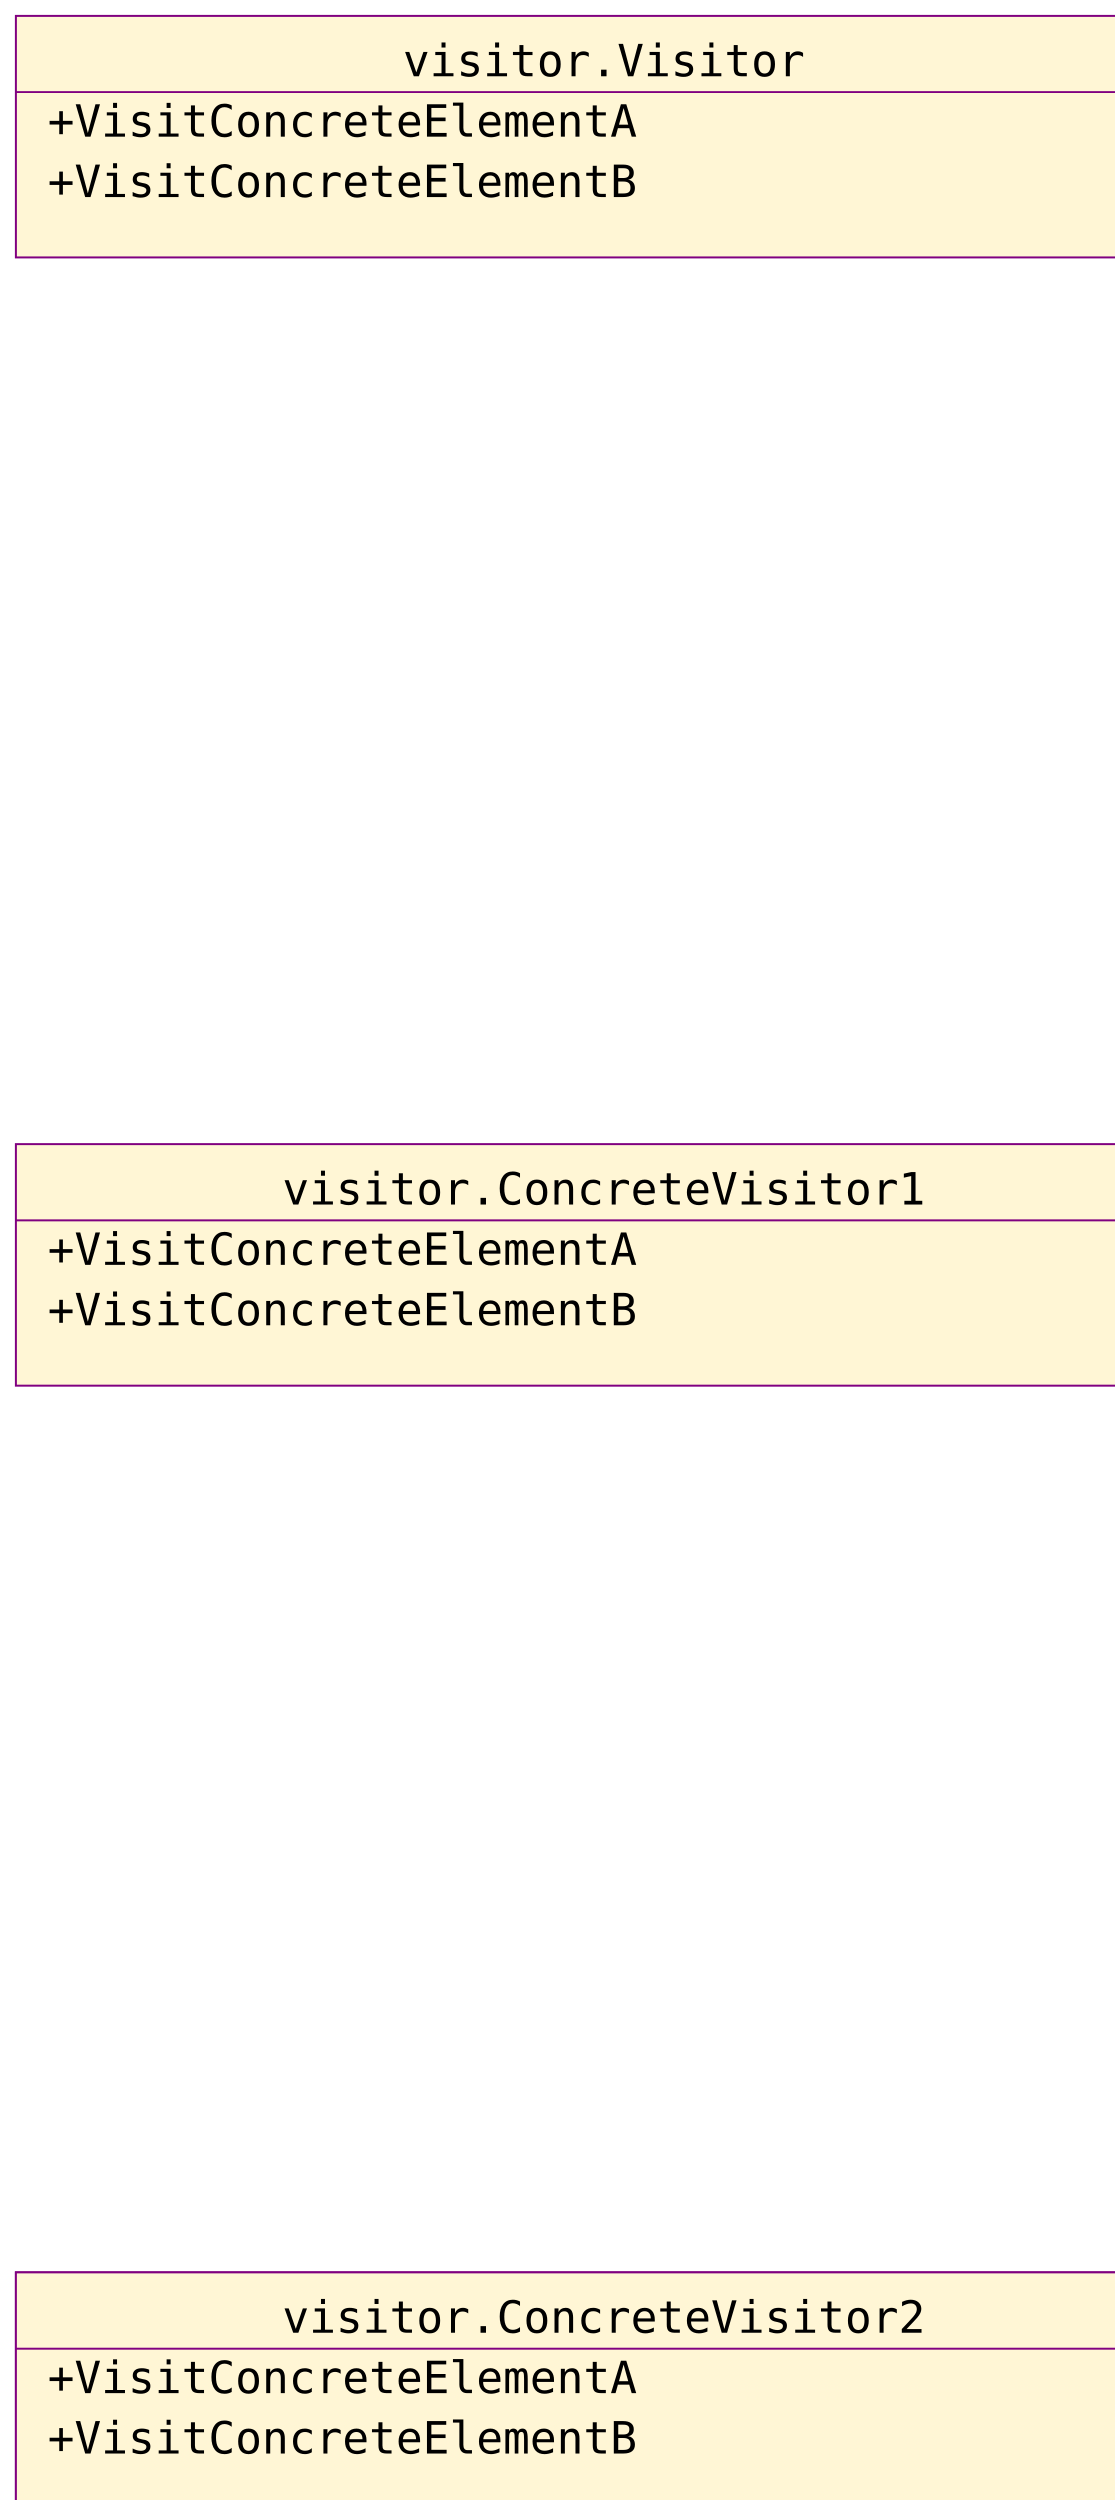
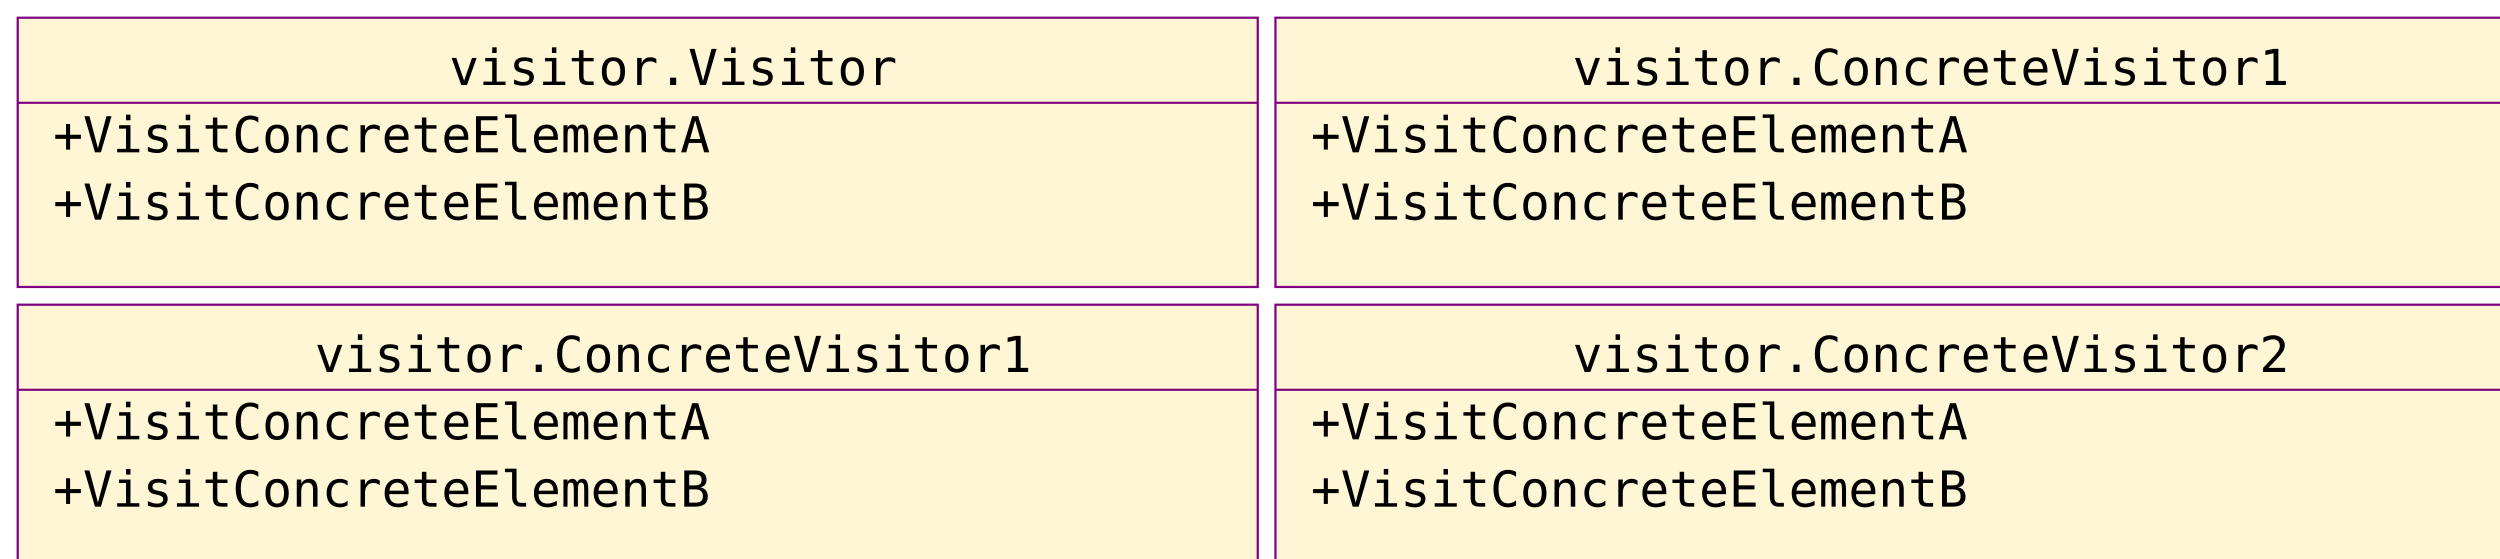
<svg xmlns="http://www.w3.org/2000/svg" version="1.1">
  <g transform="translate(0,0)">
    <rect width="700" height="152" rx="0" ry="0" x="10" y="10" style="fill:#fff6d5;stroke:#800080;stroke-width:1.25;stroke-miterlimit:4;stroke-dasharray:none" />
    <text x="30" y="48" style="font-size:28px;font-style:normal;font-weight:normal;text-align:start;text-anchor:start;fill:#000000;fill-opacity:1;stroke:none;stroke-width:1px;stroke-linecap:butt;stroke-linejoin:miter;stroke-opacity:1;font-family:Bitstream Vera Sans Mono">
      <tspan x="380" y="48" style="font-size:28px;text-align:center;text-anchor:middle;font-family:Bitstream Vera Sans Mono">
      visitor.Visitor
     </tspan>
    </text>
    <path d="M 10,58 L 710,58" style="fill:none;fill-rule:evenodd;stroke:#800080;stroke-width:1px;stroke-linecap:butt;stroke-linejoin:miter;stroke-opacity:1" />
    <path d="M 10,58 L 710,58" style="fill:none;fill-rule:evenodd;stroke:#800080;stroke-width:1px;stroke-linecap:butt;stroke-linejoin:miter;stroke-opacity:1" />
    <text x="30" y="86" style="font-size:28px;font-style:normal;font-weight:normal;text-align:start;text-anchor:start;fill:#000000;fill-opacity:1;stroke:none;stroke-width:1px;stroke-linecap:butt;stroke-linejoin:miter;stroke-opacity:1;font-family:Bitstream Vera Sans Mono">
            	+VisitConcreteElementA
        </text>
    <text x="30" y="124" style="font-size:28px;font-style:normal;font-weight:normal;text-align:start;text-anchor:start;fill:#000000;fill-opacity:1;stroke:none;stroke-width:1px;stroke-linecap:butt;stroke-linejoin:miter;stroke-opacity:1;font-family:Bitstream Vera Sans Mono">
            	+VisitConcreteElementB
        </text>
  </g>
-   <g transform="translate(0,710)">
+   <g transform="translate(710,0)">
    <rect width="700" height="152" rx="0" ry="0" x="10" y="10" style="fill:#fff6d5;stroke:#800080;stroke-width:1.25;stroke-miterlimit:4;stroke-dasharray:none" />
    <text x="30" y="48" style="font-size:28px;font-style:normal;font-weight:normal;text-align:start;text-anchor:start;fill:#000000;fill-opacity:1;stroke:none;stroke-width:1px;stroke-linecap:butt;stroke-linejoin:miter;stroke-opacity:1;font-family:Bitstream Vera Sans Mono">
      <tspan x="380" y="48" style="font-size:28px;text-align:center;text-anchor:middle;font-family:Bitstream Vera Sans Mono">
      visitor.ConcreteVisitor1
     </tspan>
    </text>
    <path d="M 10,58 L 710,58" style="fill:none;fill-rule:evenodd;stroke:#800080;stroke-width:1px;stroke-linecap:butt;stroke-linejoin:miter;stroke-opacity:1" />
    <path d="M 10,58 L 710,58" style="fill:none;fill-rule:evenodd;stroke:#800080;stroke-width:1px;stroke-linecap:butt;stroke-linejoin:miter;stroke-opacity:1" />
    <text x="30" y="86" style="font-size:28px;font-style:normal;font-weight:normal;text-align:start;text-anchor:start;fill:#000000;fill-opacity:1;stroke:none;stroke-width:1px;stroke-linecap:butt;stroke-linejoin:miter;stroke-opacity:1;font-family:Bitstream Vera Sans Mono">
            	+VisitConcreteElementA
        </text>
    <text x="30" y="124" style="font-size:28px;font-style:normal;font-weight:normal;text-align:start;text-anchor:start;fill:#000000;fill-opacity:1;stroke:none;stroke-width:1px;stroke-linecap:butt;stroke-linejoin:miter;stroke-opacity:1;font-family:Bitstream Vera Sans Mono">
            	+VisitConcreteElementB
        </text>
  </g>
-   <g transform="translate(0,1420)">
+   <g transform="translate(0,162)">
    <rect width="700" height="152" rx="0" ry="0" x="10" y="10" style="fill:#fff6d5;stroke:#800080;stroke-width:1.25;stroke-miterlimit:4;stroke-dasharray:none" />
    <text x="30" y="48" style="font-size:28px;font-style:normal;font-weight:normal;text-align:start;text-anchor:start;fill:#000000;fill-opacity:1;stroke:none;stroke-width:1px;stroke-linecap:butt;stroke-linejoin:miter;stroke-opacity:1;font-family:Bitstream Vera Sans Mono">
      <tspan x="380" y="48" style="font-size:28px;text-align:center;text-anchor:middle;font-family:Bitstream Vera Sans Mono">
      visitor.ConcreteVisitor1
     </tspan>
    </text>
    <path d="M 10,58 L 710,58" style="fill:none;fill-rule:evenodd;stroke:#800080;stroke-width:1px;stroke-linecap:butt;stroke-linejoin:miter;stroke-opacity:1" />
    <path d="M 10,58 L 710,58" style="fill:none;fill-rule:evenodd;stroke:#800080;stroke-width:1px;stroke-linecap:butt;stroke-linejoin:miter;stroke-opacity:1" />
    <text x="30" y="86" style="font-size:28px;font-style:normal;font-weight:normal;text-align:start;text-anchor:start;fill:#000000;fill-opacity:1;stroke:none;stroke-width:1px;stroke-linecap:butt;stroke-linejoin:miter;stroke-opacity:1;font-family:Bitstream Vera Sans Mono">
            	+VisitConcreteElementA
        </text>
    <text x="30" y="124" style="font-size:28px;font-style:normal;font-weight:normal;text-align:start;text-anchor:start;fill:#000000;fill-opacity:1;stroke:none;stroke-width:1px;stroke-linecap:butt;stroke-linejoin:miter;stroke-opacity:1;font-family:Bitstream Vera Sans Mono">
            	+VisitConcreteElementB
        </text>
  </g>
-   <g transform="translate(0,1420)">
+   <g transform="translate(710,162)">
    <rect width="700" height="152" rx="0" ry="0" x="10" y="10" style="fill:#fff6d5;stroke:#800080;stroke-width:1.25;stroke-miterlimit:4;stroke-dasharray:none" />
    <text x="30" y="48" style="font-size:28px;font-style:normal;font-weight:normal;text-align:start;text-anchor:start;fill:#000000;fill-opacity:1;stroke:none;stroke-width:1px;stroke-linecap:butt;stroke-linejoin:miter;stroke-opacity:1;font-family:Bitstream Vera Sans Mono">
      <tspan x="380" y="48" style="font-size:28px;text-align:center;text-anchor:middle;font-family:Bitstream Vera Sans Mono">
      visitor.ConcreteVisitor2
     </tspan>
    </text>
    <path d="M 10,58 L 710,58" style="fill:none;fill-rule:evenodd;stroke:#800080;stroke-width:1px;stroke-linecap:butt;stroke-linejoin:miter;stroke-opacity:1" />
    <path d="M 10,58 L 710,58" style="fill:none;fill-rule:evenodd;stroke:#800080;stroke-width:1px;stroke-linecap:butt;stroke-linejoin:miter;stroke-opacity:1" />
    <text x="30" y="86" style="font-size:28px;font-style:normal;font-weight:normal;text-align:start;text-anchor:start;fill:#000000;fill-opacity:1;stroke:none;stroke-width:1px;stroke-linecap:butt;stroke-linejoin:miter;stroke-opacity:1;font-family:Bitstream Vera Sans Mono">
            	+VisitConcreteElementA
        </text>
    <text x="30" y="124" style="font-size:28px;font-style:normal;font-weight:normal;text-align:start;text-anchor:start;fill:#000000;fill-opacity:1;stroke:none;stroke-width:1px;stroke-linecap:butt;stroke-linejoin:miter;stroke-opacity:1;font-family:Bitstream Vera Sans Mono">
            	+VisitConcreteElementB
        </text>
  </g>
</svg>
